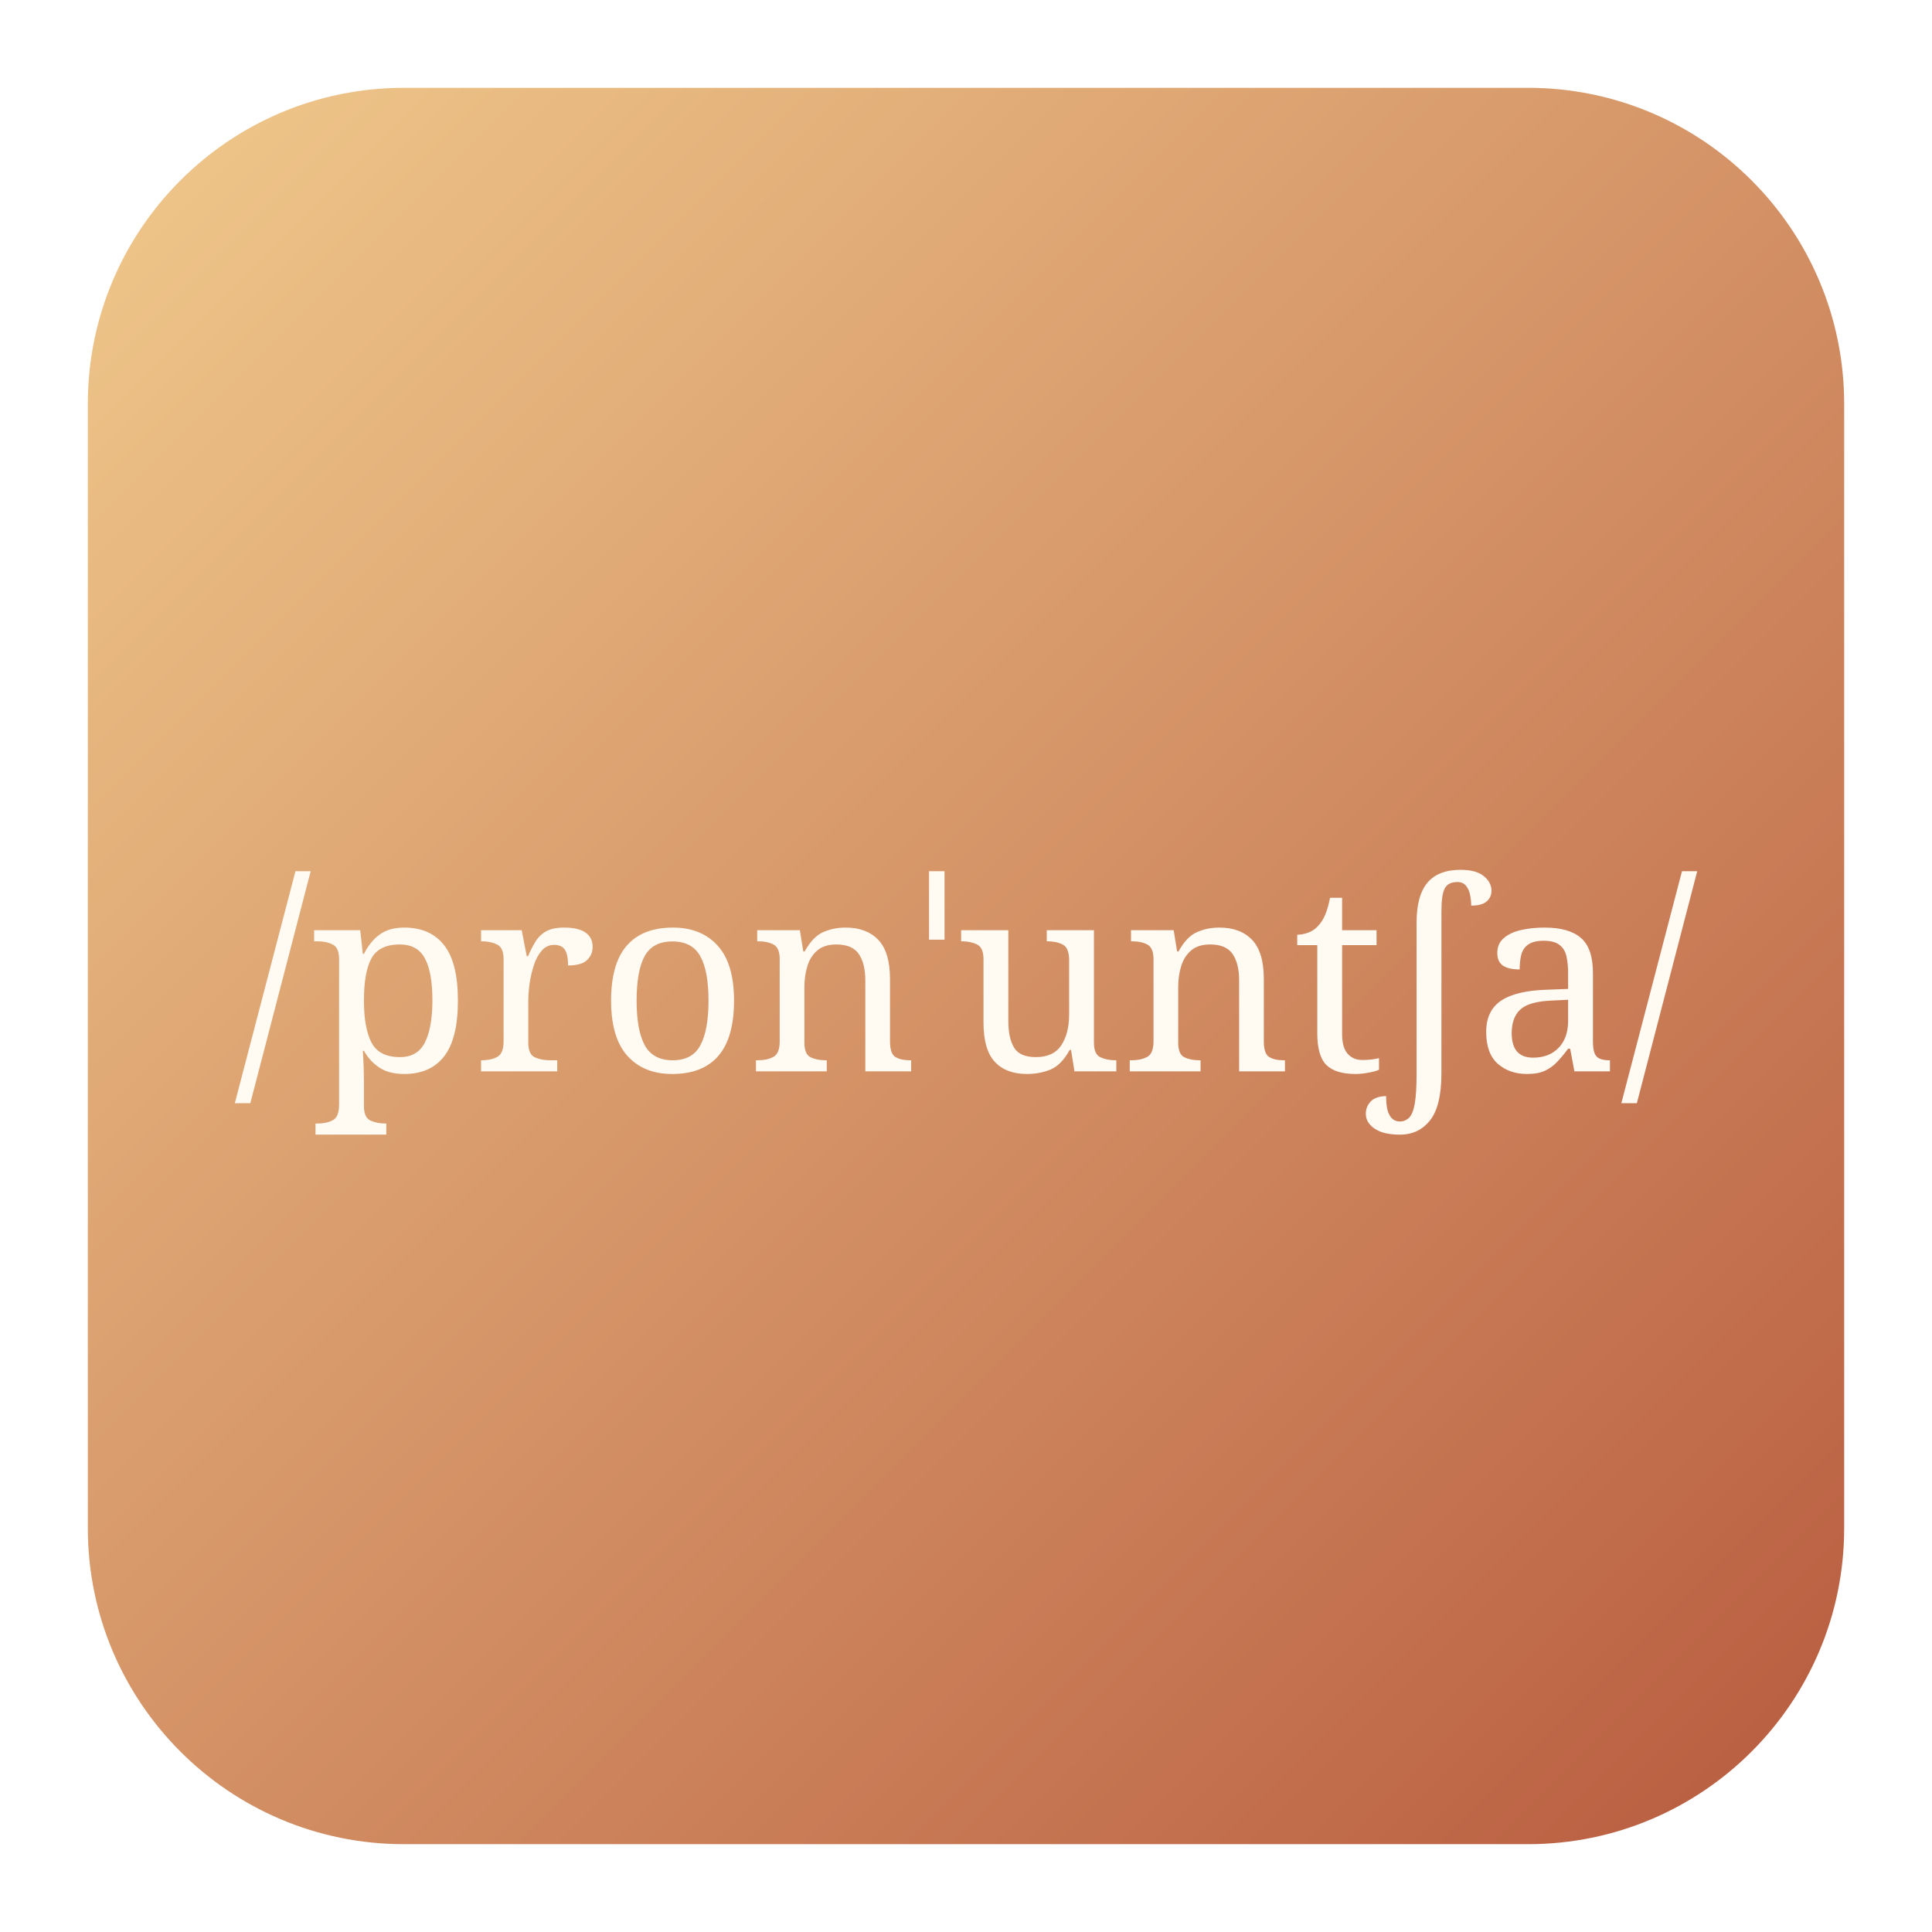
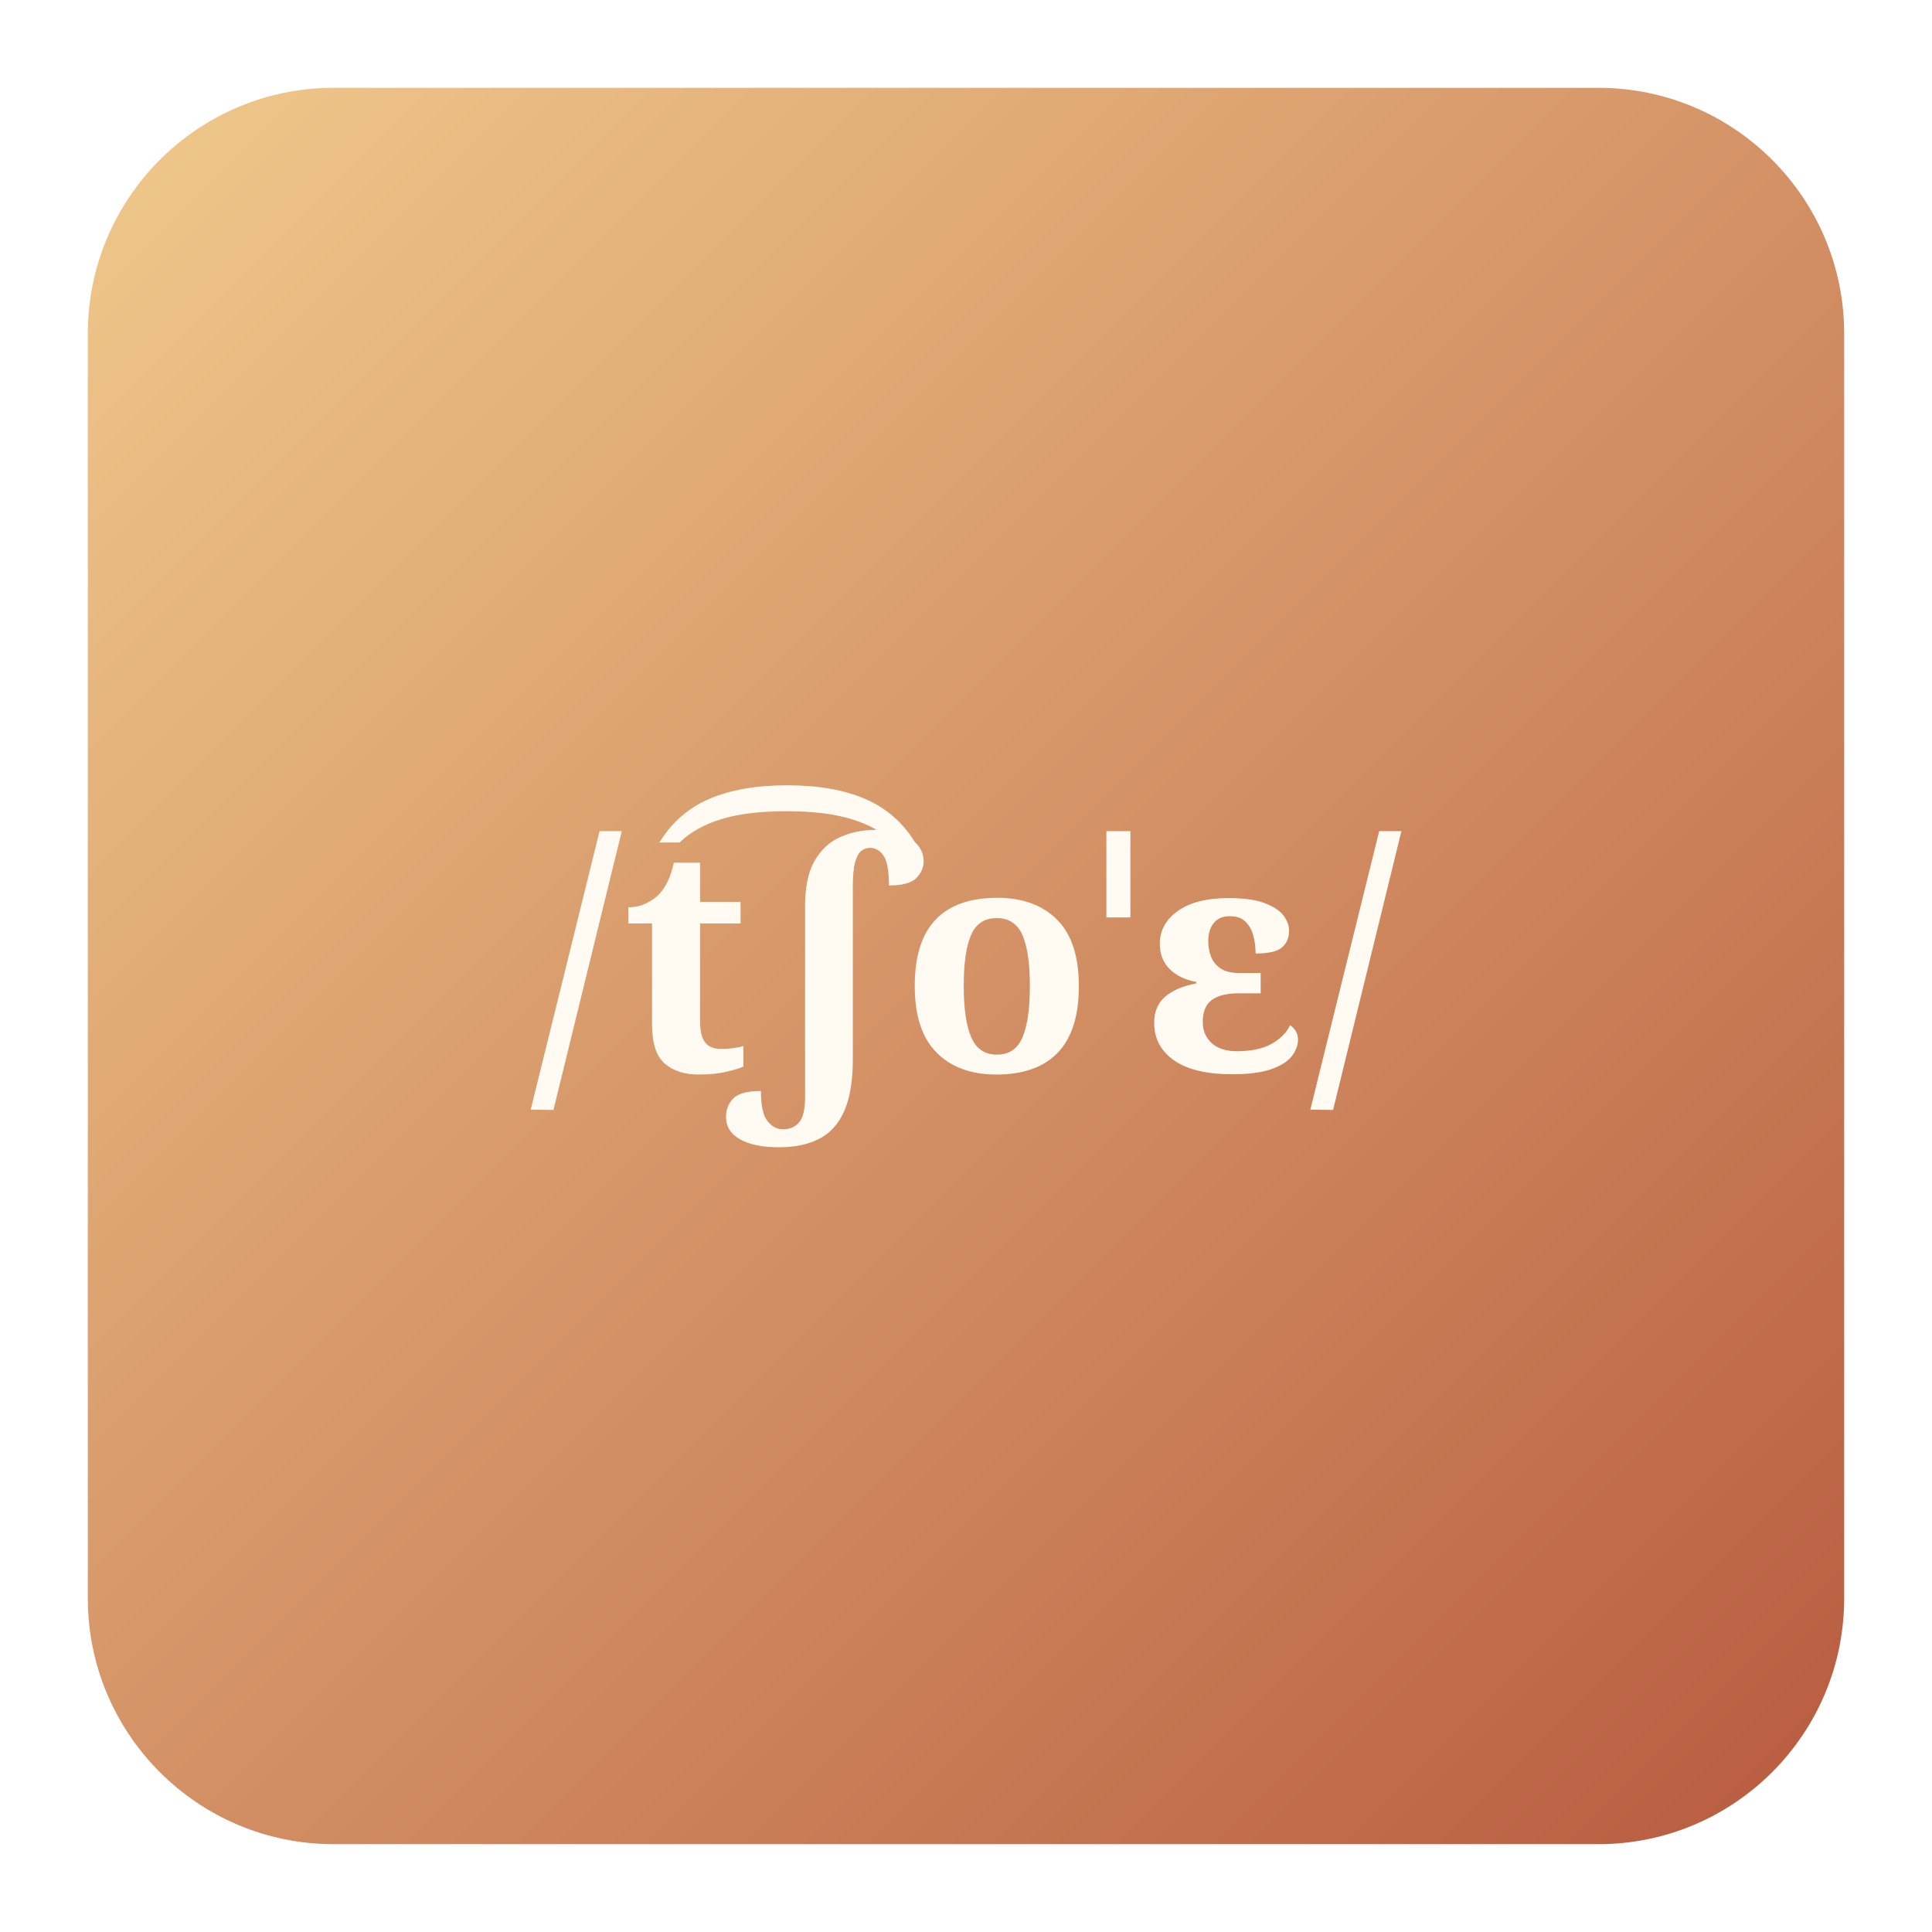
- <svg xmlns="http://www.w3.org/2000/svg" width="220" height="220" viewBox="0 0 220 220" role="img" aria-label="/pronˈuntʃa/">
+ <svg xmlns="http://www.w3.org/2000/svg" width="220" height="220" viewBox="0 0 220 220" role="img" aria-label="/t͡ʃoˈɛ/">
  <defs>
    <linearGradient id="g" x1="0" y1="0" x2="1" y2="1">
      <stop offset="0%" stop-color="#f0c98c" />
      <stop offset="100%" stop-color="#b85b3f" />
    </linearGradient>
  </defs>
-   <rect x="10" y="10" width="200" height="200" rx="36" fill="url(#g)" />
-   <text x="110" y="122" text-anchor="middle" font-size="30" font-family="Charis SIL, Gentium Plus, Noto Serif, Georgia, serif" fill="#fffaf2">/pronˈuntʃa/</text>
+   <rect x="10" y="10" width="200" height="200" rx="28" fill="url(#g)" />
+   <text x="110" y="122" text-anchor="middle" font-size="36" font-weight="700" font-family="Charis SIL Web, Charis SIL, Gentium Plus, Noto Serif, Georgia, serif" fill="#fffaf2">/t͡ʃoˈɛ/</text>
</svg>
